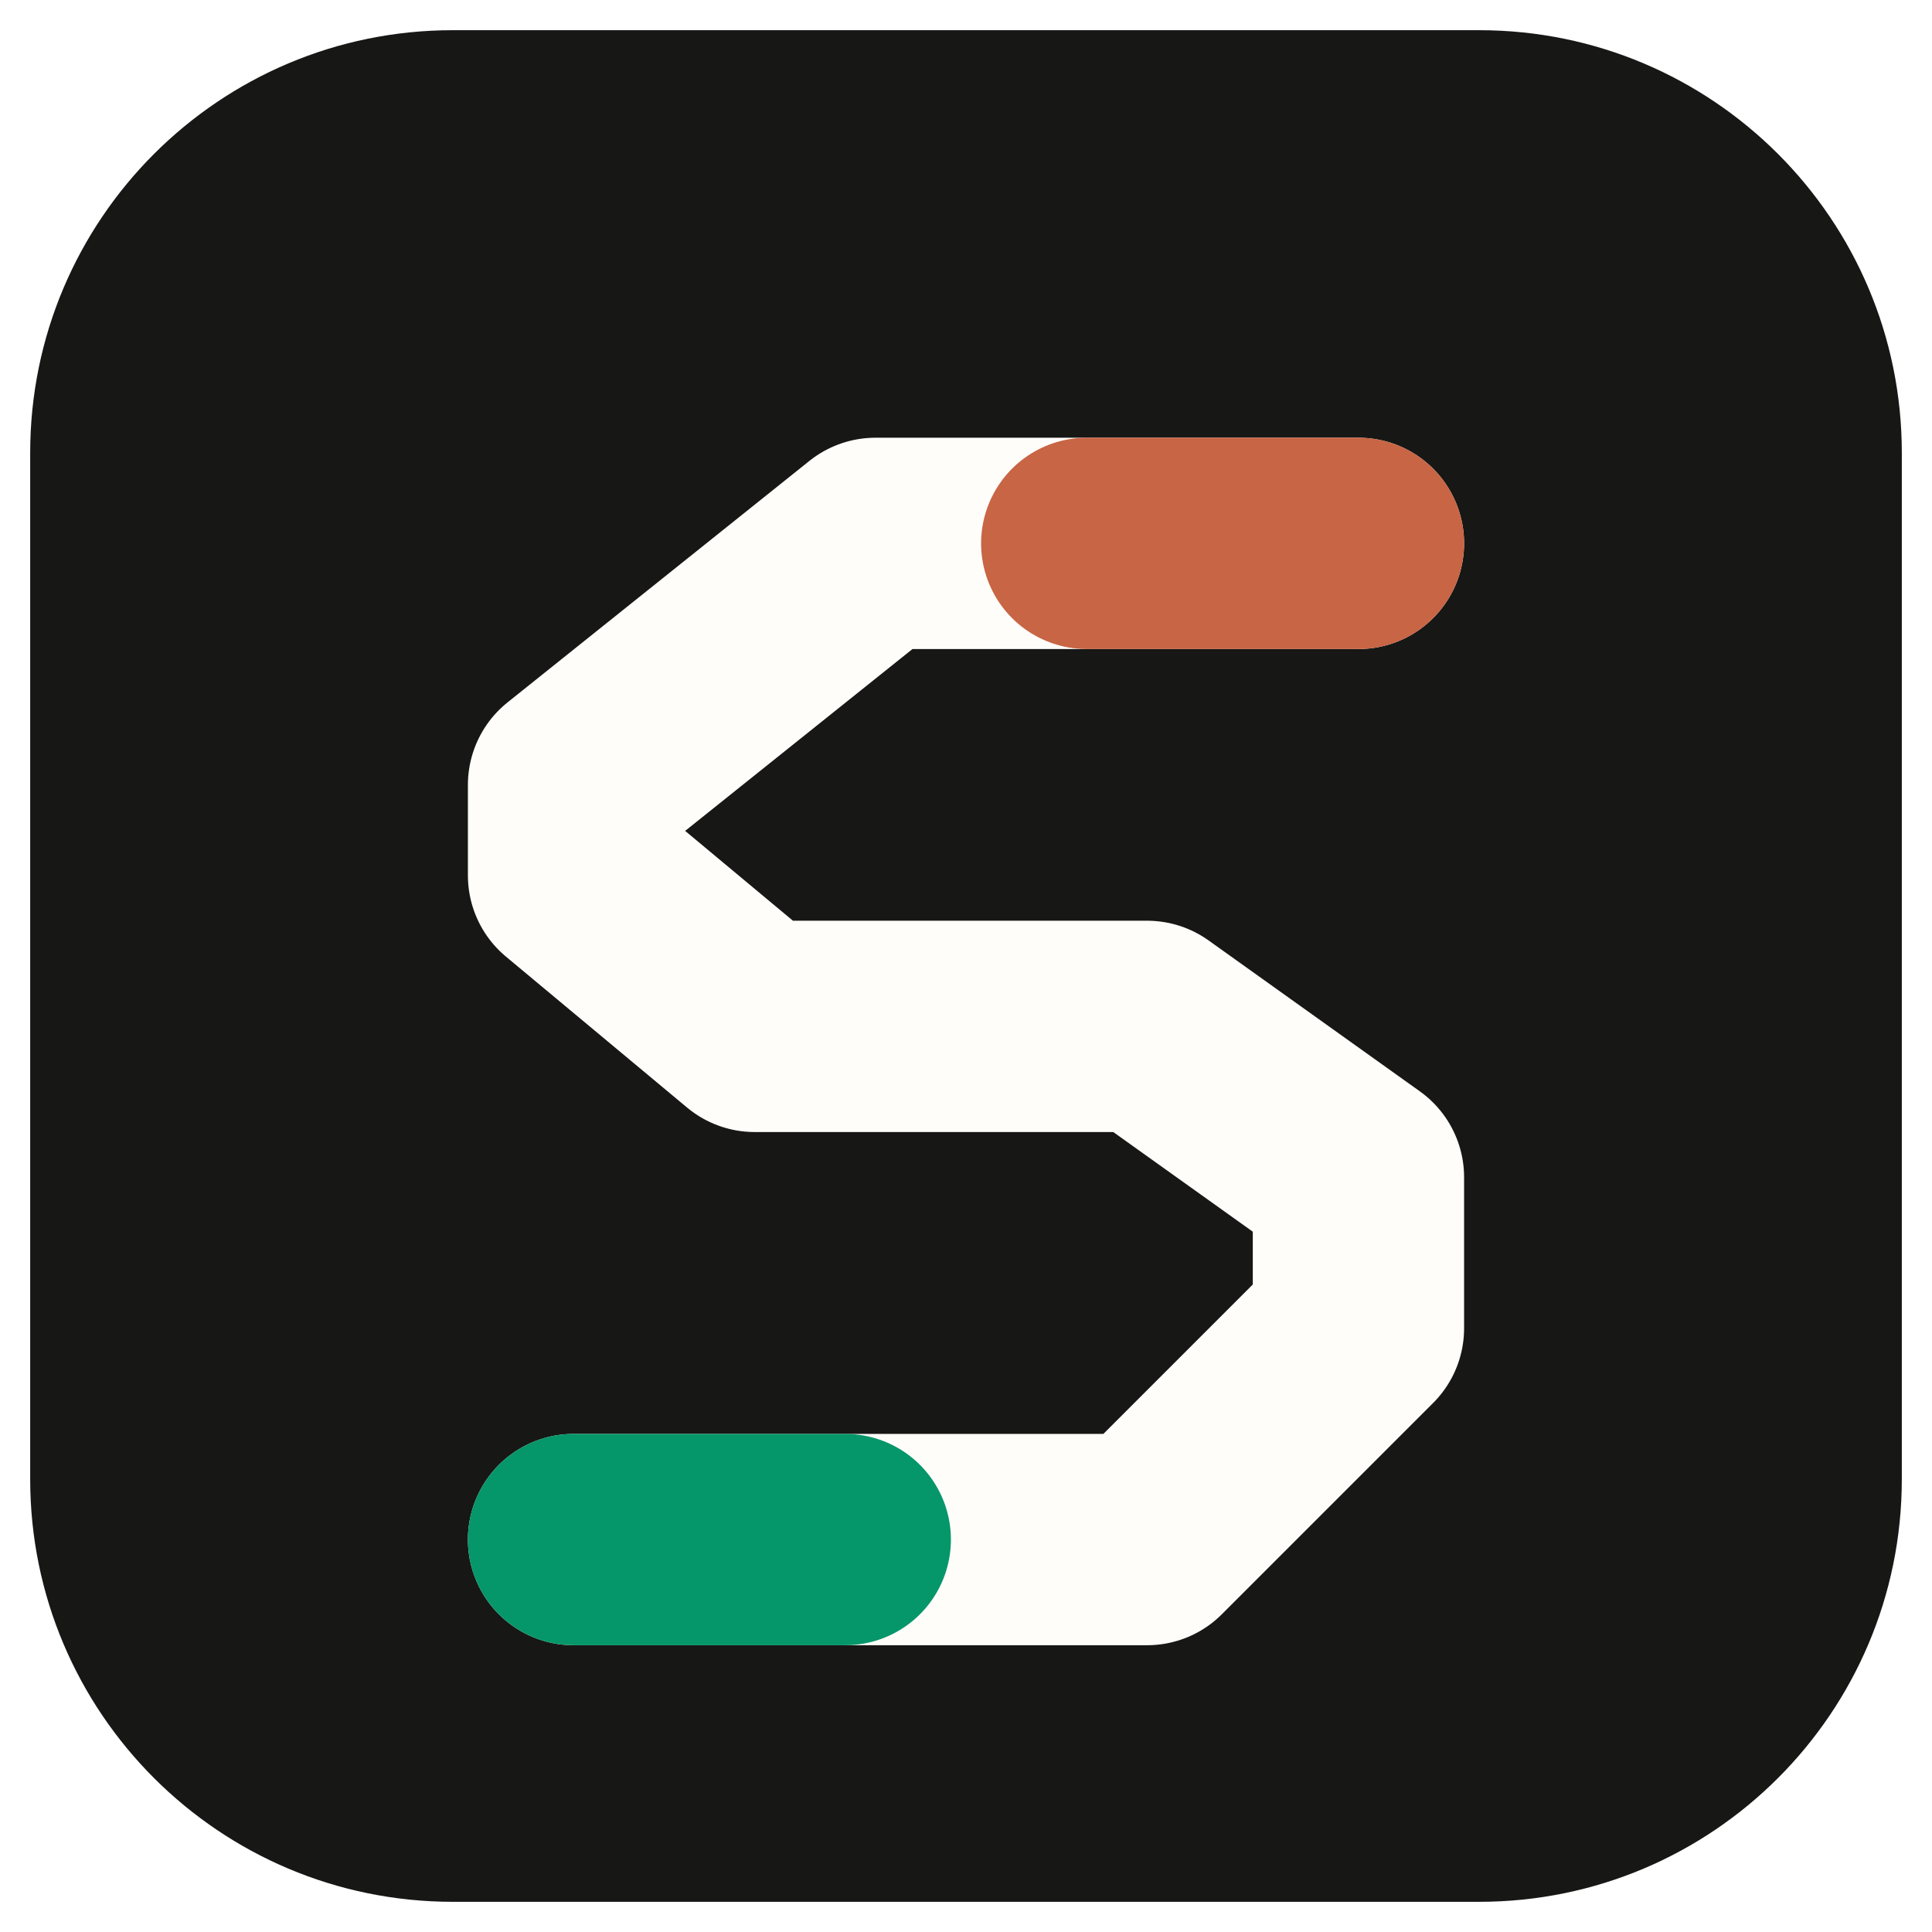
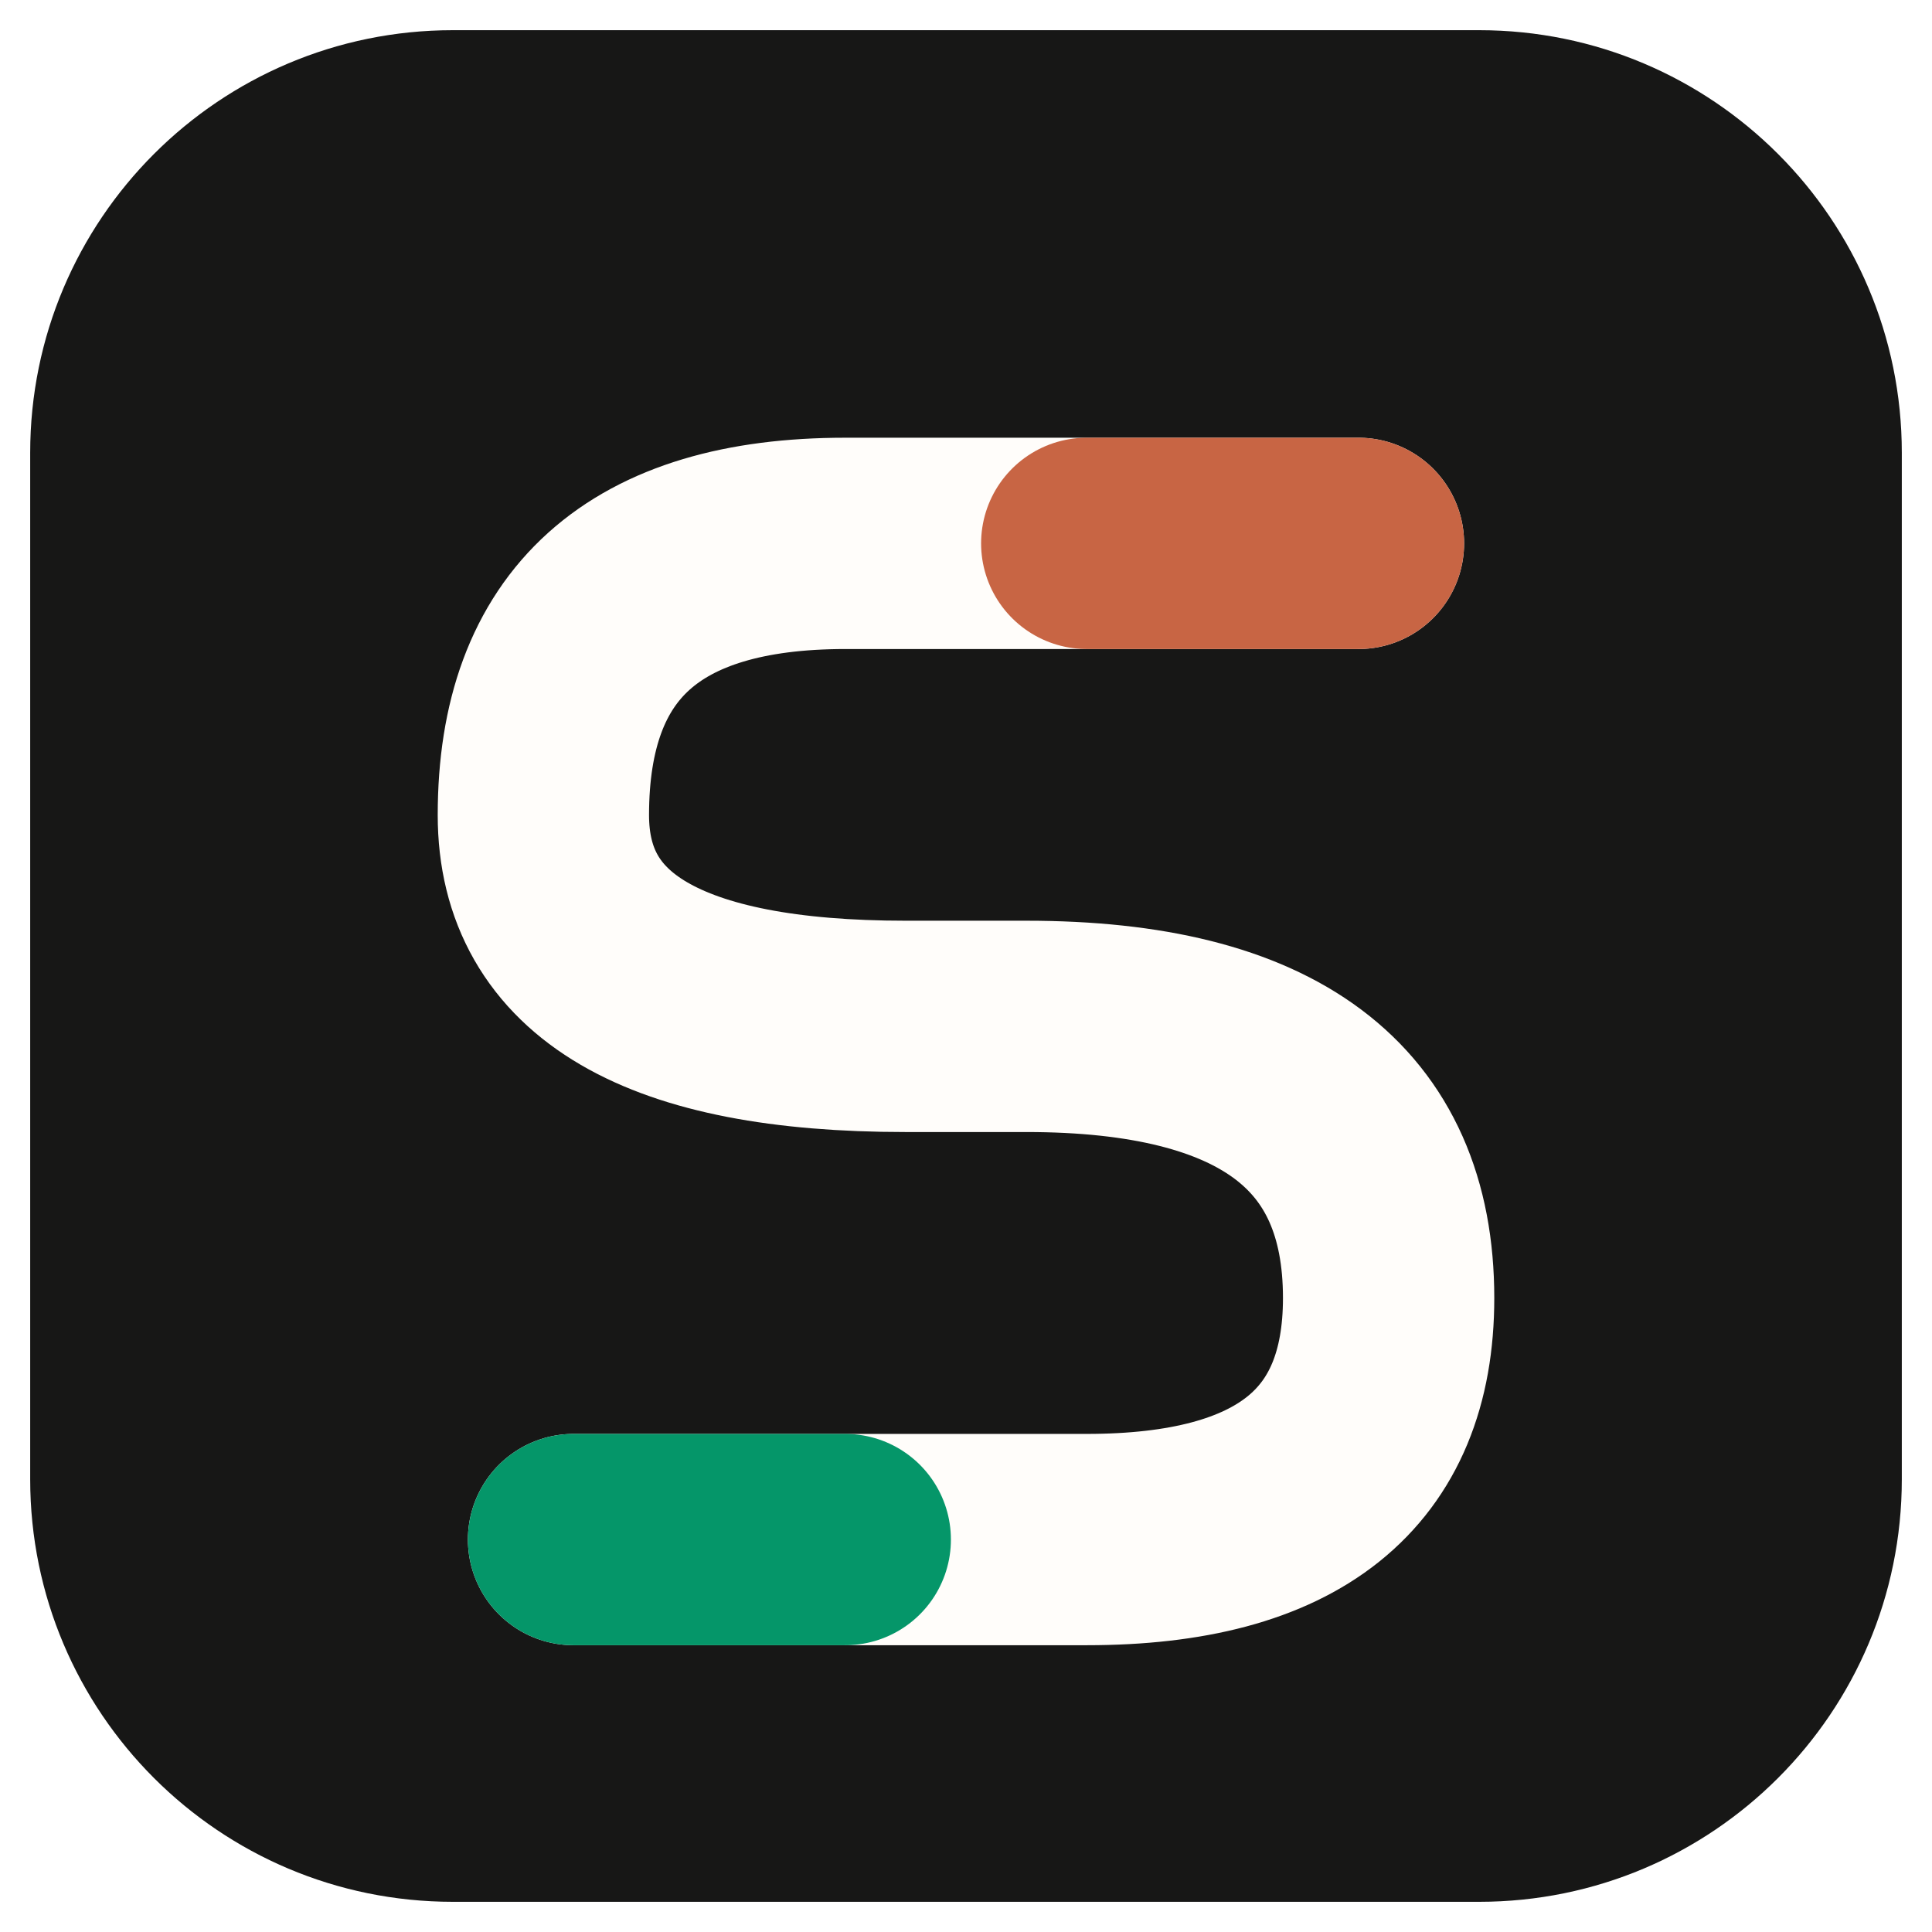
<svg xmlns="http://www.w3.org/2000/svg" viewBox="0 0 64 64" role="img" aria-label="ServiceHub">
  <rect x="1" y="1" width="62" height="62" rx="14" fill="#171716" />
-   <path d="M45 18H29L19 26V29L25 34H38L45 39V44L38 51H19" fill="none" stroke="#fffdfa" stroke-width="7" stroke-linecap="round" stroke-linejoin="round" />
+   <path d="M45 18H28Q18 18 18 27Q18 34 30 34H34Q46 34 46 43Q46 51 36 51H19" fill="none" stroke="#fffdfa" stroke-width="7" stroke-linecap="round" stroke-linejoin="round" />
  <path d="M45 18H36" fill="none" stroke="#c86544" stroke-width="7" stroke-linecap="round" />
  <path d="M19 51H28" fill="none" stroke="#059669" stroke-width="7" stroke-linecap="round" />
</svg>
